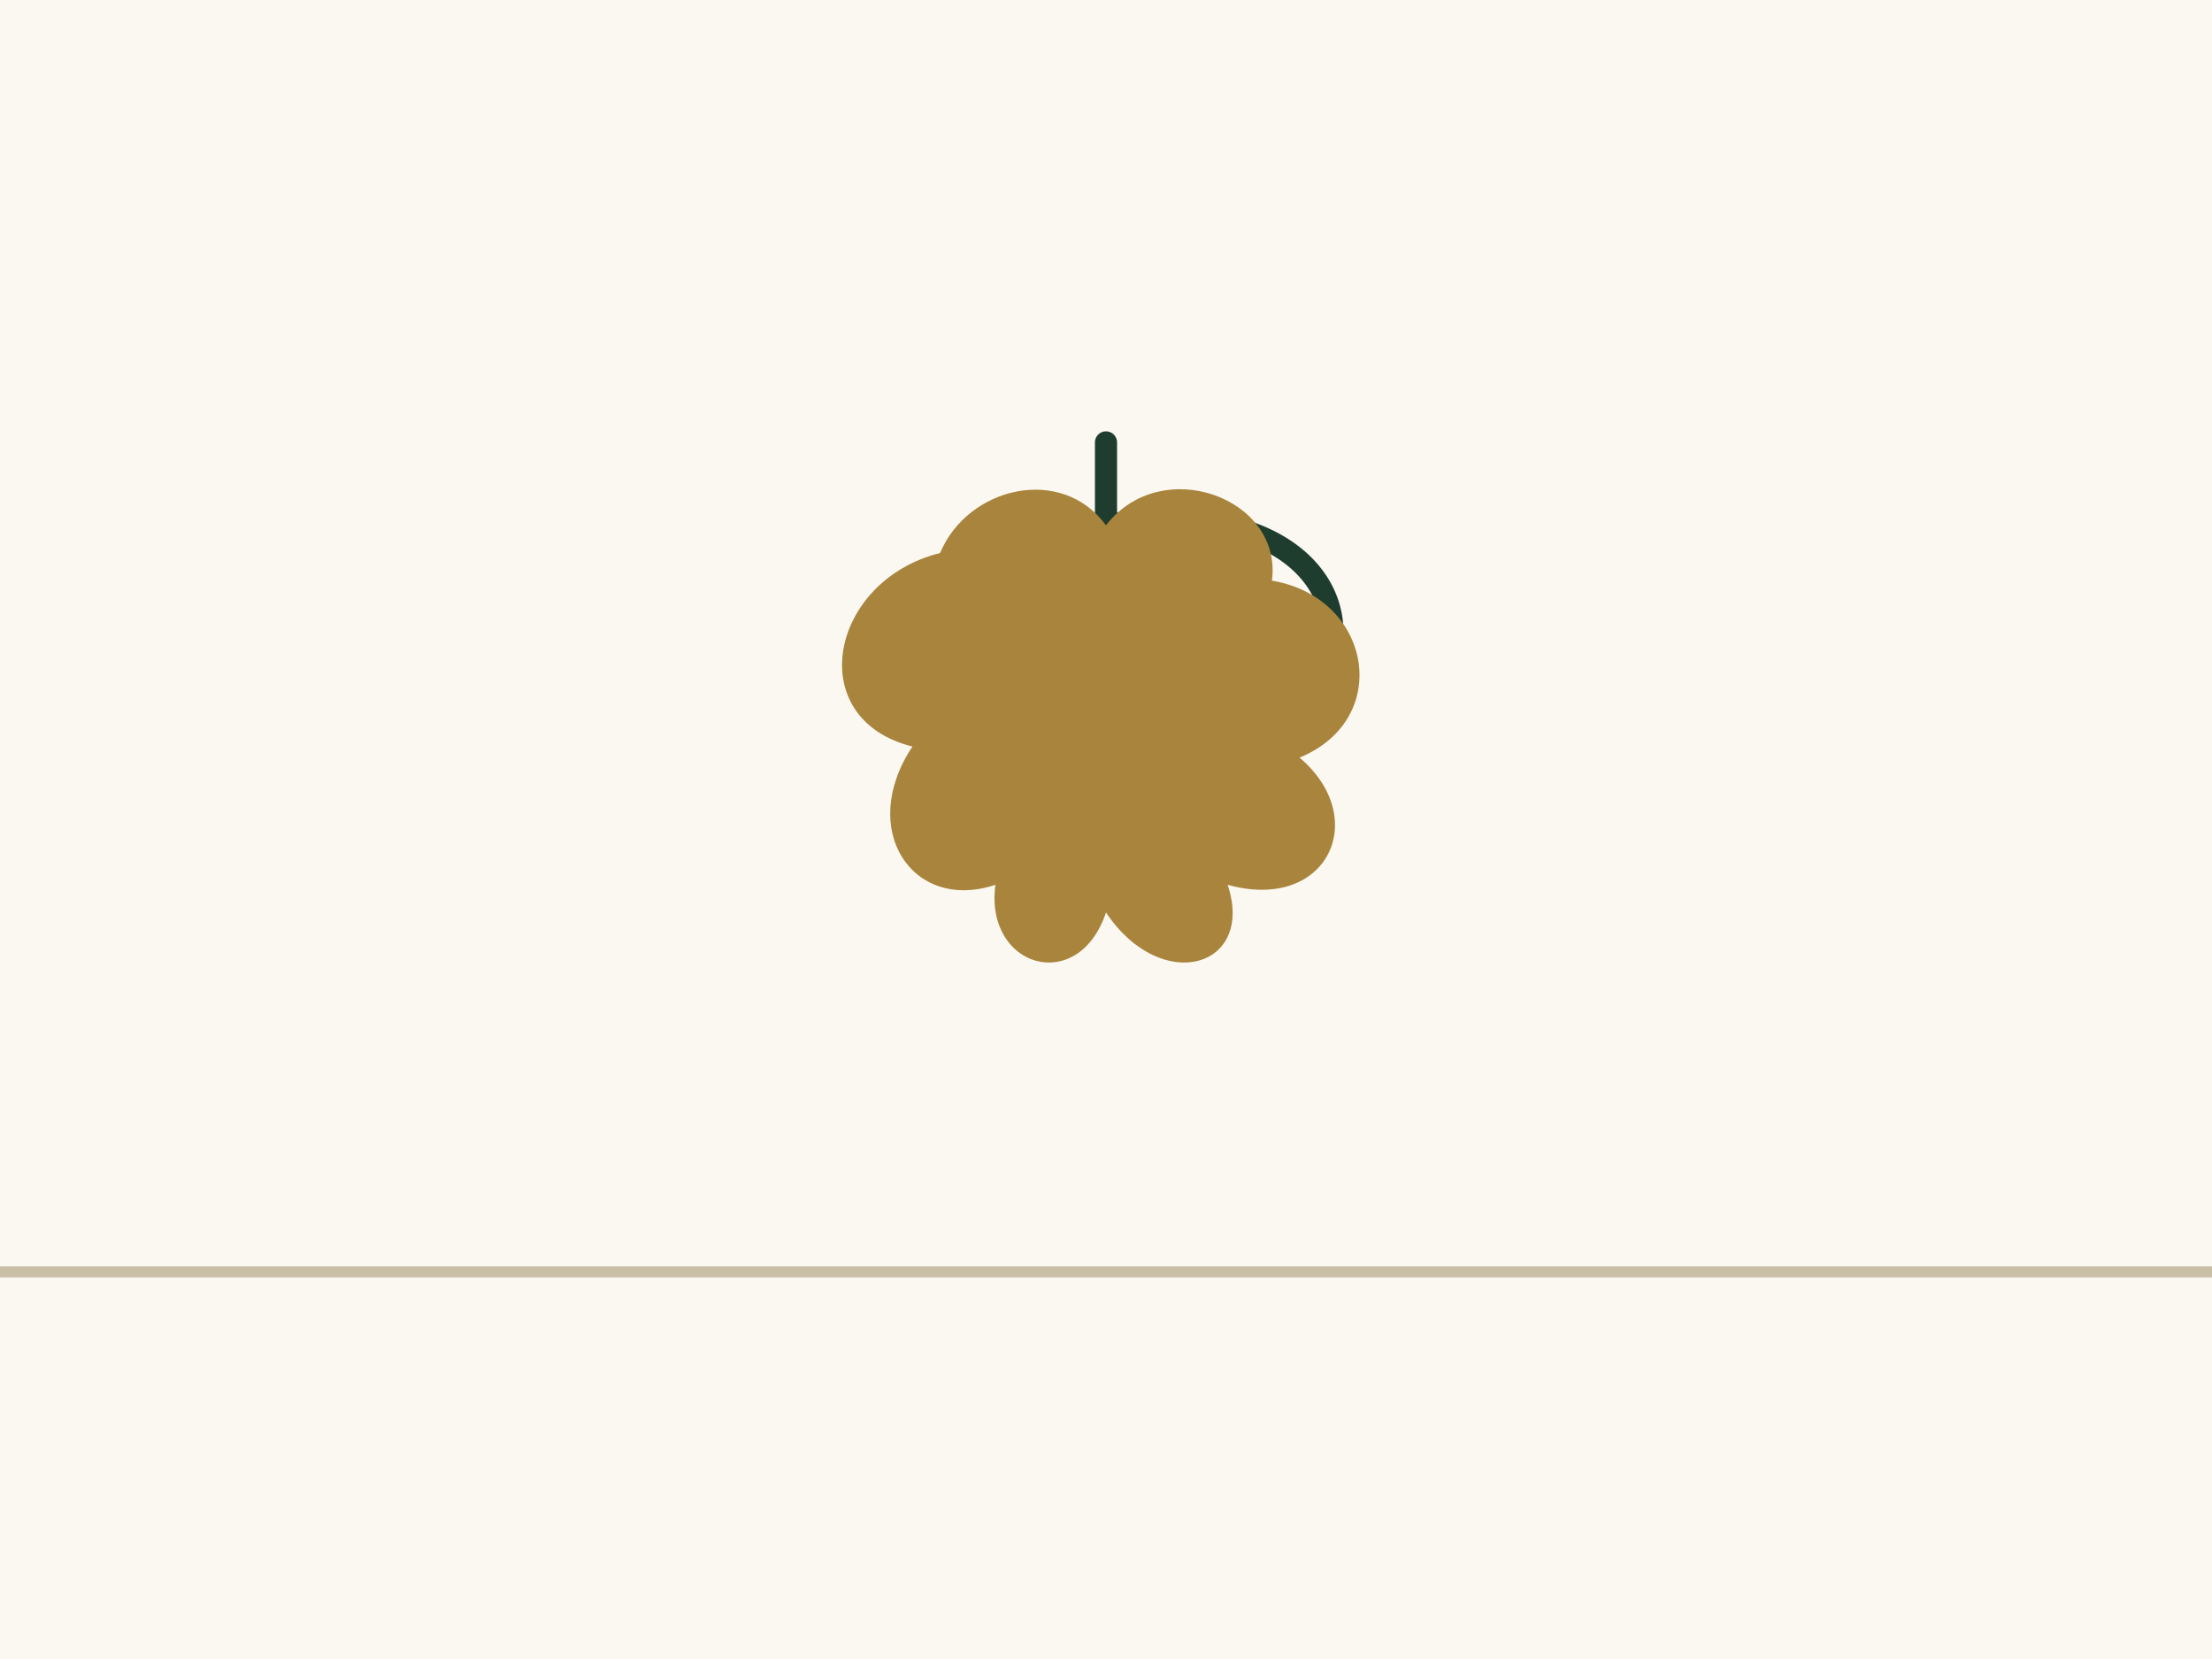
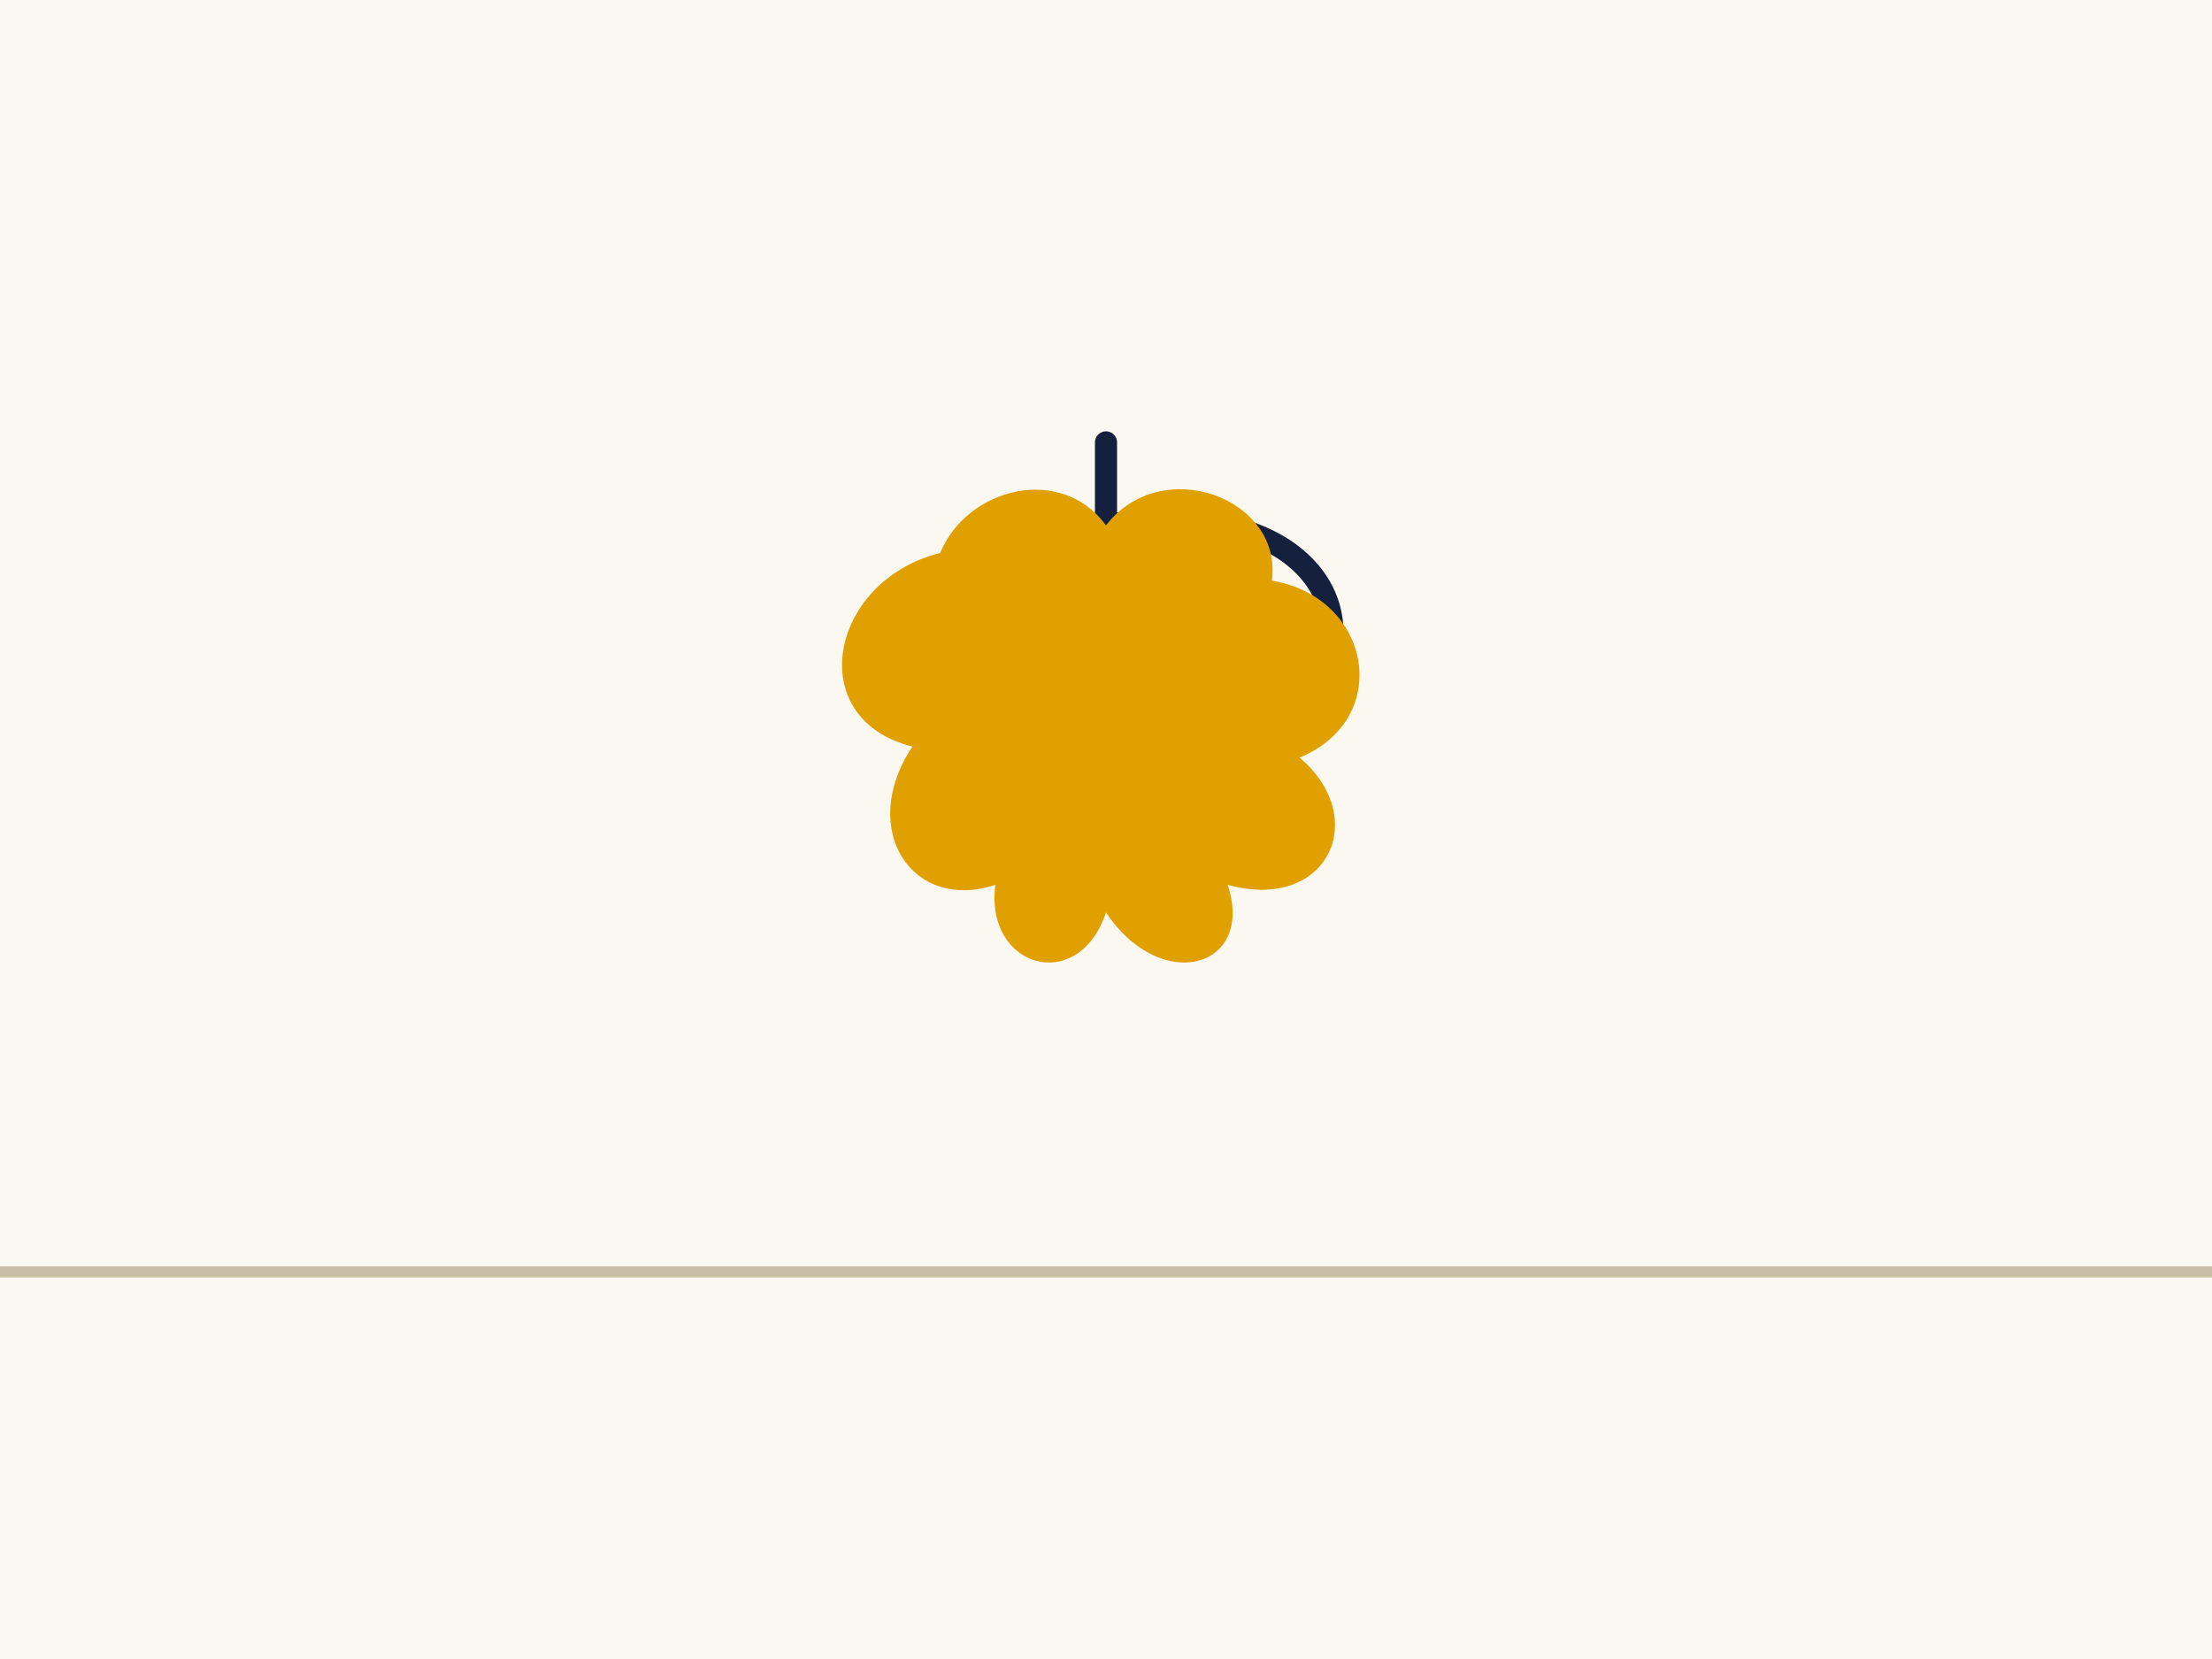
<svg xmlns="http://www.w3.org/2000/svg" viewBox="0 0 400 300" role="img" aria-label="Illustration of a vineyard grape cluster">
  <rect width="400" height="300" fill="#FBF8F1" />
  <line x1="0" y1="230" x2="400" y2="230" stroke="#C9BFA6" stroke-width="2" />
-   <g fill="none" stroke="#1F3D2E" stroke-width="4" stroke-linecap="round" stroke-linejoin="round">
+   <g fill="none" stroke="#14203D" stroke-width="4" stroke-linecap="round" stroke-linejoin="round">
    <path d="M200 80 V115" />
    <path d="M200 95 C230 90 245 105 240 120" />
  </g>
-   <path d="M170 100 C150 105 145 130 165 135 C155 150 165 165 180 160 C178 175 195 180 200 165 C210 180 227 175 222 160 C240 165 248 148 235 137 C252 130 248 108 230 105 C232 90 210 82 200 95 C192 84 175 88 170 100 Z" fill="#A9843C" />
+   <path d="M170 100 C150 105 145 130 165 135 C155 150 165 165 180 160 C178 175 195 180 200 165 C210 180 227 175 222 160 C240 165 248 148 235 137 C252 130 248 108 230 105 C232 90 210 82 200 95 C192 84 175 88 170 100 Z" fill="#E0A100" />
</svg>
